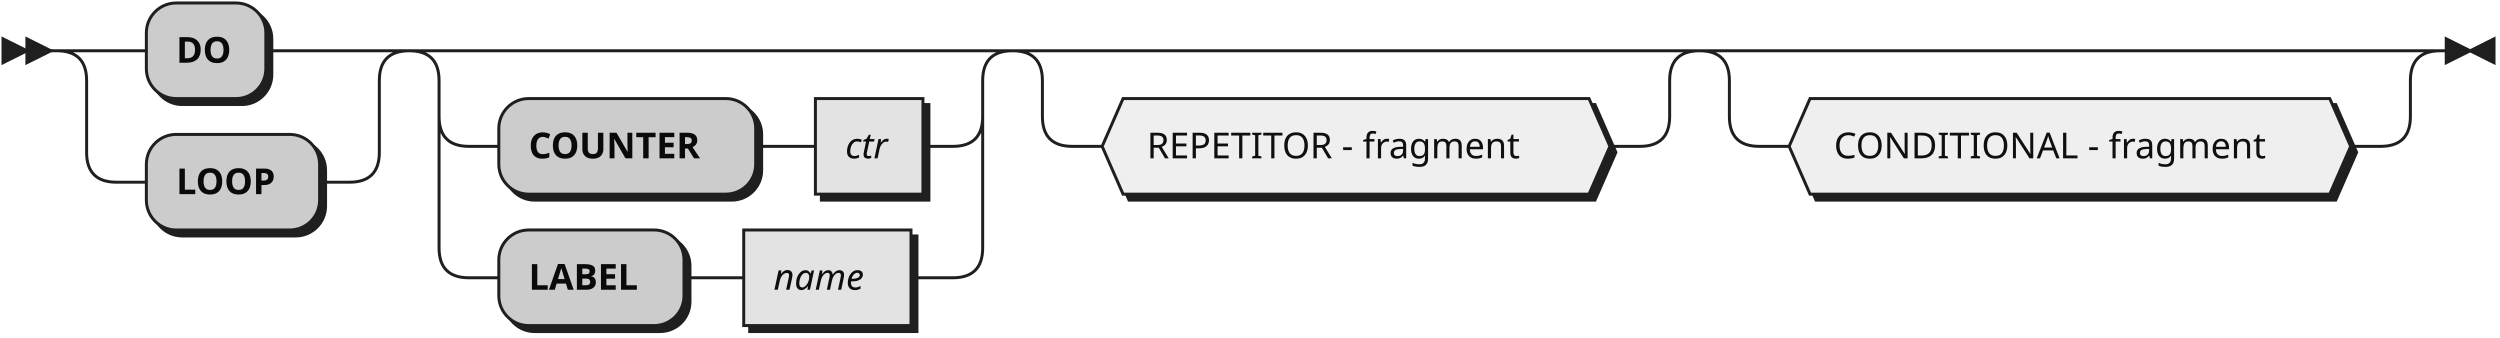
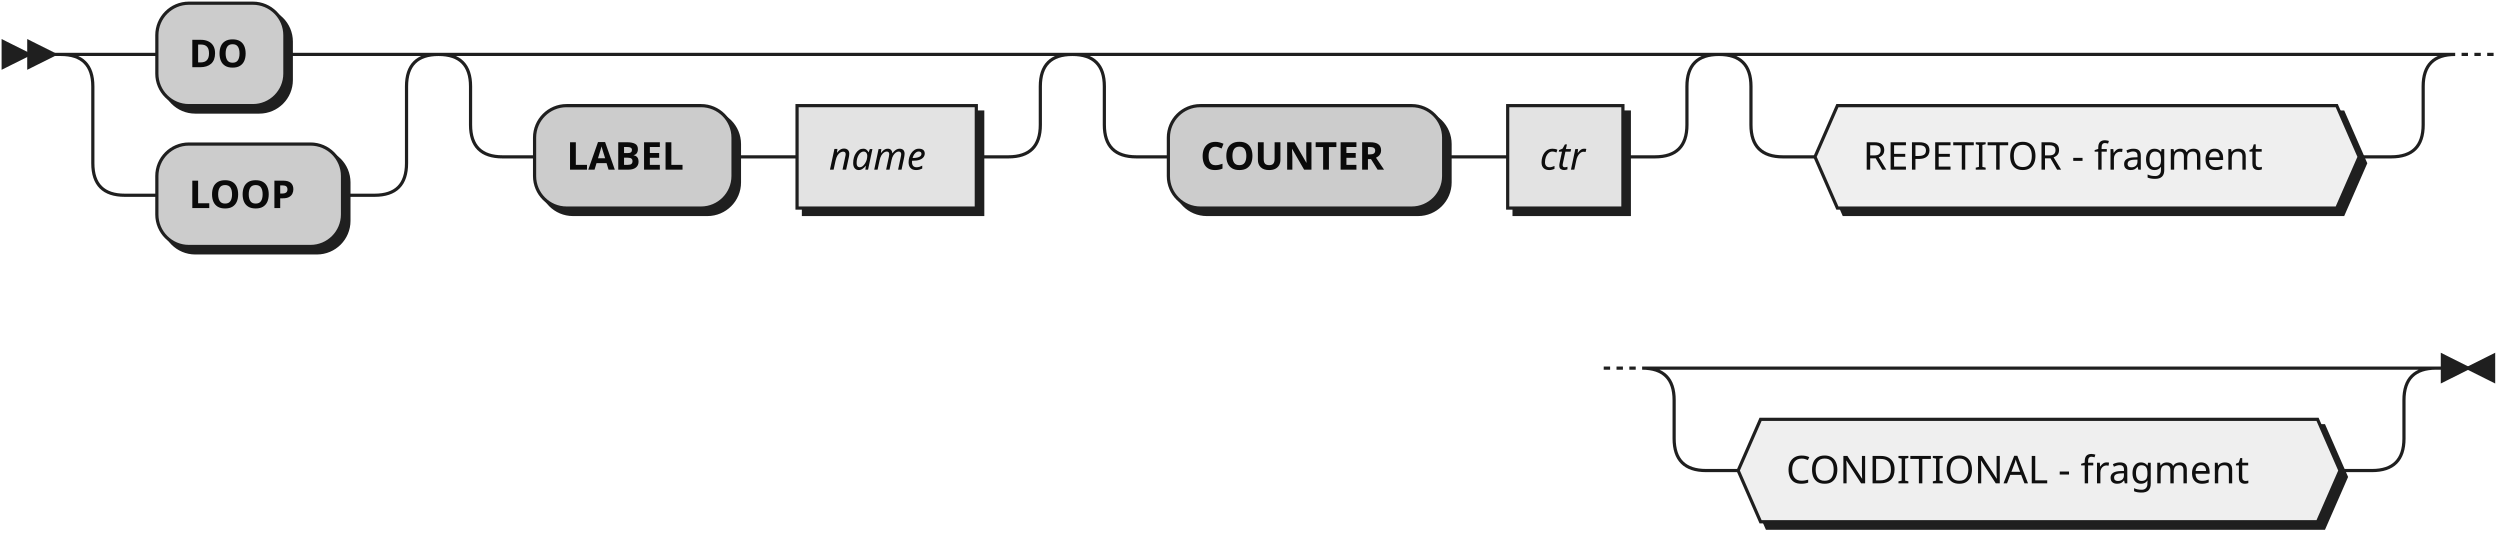
- <svg xmlns="http://www.w3.org/2000/svg" width="837" height="113">
+ <svg xmlns="http://www.w3.org/2000/svg" width="781" height="167">
  <defs>
    <style type="text/css">
    @namespace "http://www.w3.org/2000/svg";
-     .line                 {fill: none; stroke: #1F1F1F;}
-     .bold-line            {stroke: #0A0A0A; shape-rendering: crispEdges; stroke-width: 2; }
+     .line                 {fill: none; stroke: #1F1F1F; stroke-width: 1;}
+     .bold-line            {stroke: #0A0A0A; shape-rendering: crispEdges; stroke-width: 2;}
    .thin-line            {stroke: #0F0F0F; shape-rendering: crispEdges}
    .filled               {fill: #1F1F1F; stroke: none;}
    text.terminal         {font-family: Verdana, Sans-serif;
                            font-size: 12px;
                            fill: #0A0A0A;
                            font-weight: bold;
                          }
    text.nonterminal      {font-family: Verdana, Sans-serif; font-style: italic;
                            font-size: 12px;
                            fill: #0D0D0D;
                            font-weight: normal;
                          }
    text.regexp           {font-family: Verdana, Sans-serif;
                            font-size: 12px;
                            fill: #0F0F0F;
                            font-weight: normal;
                          }
    rect, circle, polygon {fill: #1F1F1F; stroke: #1F1F1F;}
-     rect.terminal         {fill: #cccccc; stroke: #1F1F1F;}
-     rect.nonterminal      {fill: #E3E3E3; stroke: #1F1F1F;}
-     rect.text             {fill: none; stroke: none;}    
-     polygon.regexp        {fill: #EFEFEF; stroke: #1F1F1F;}
+     rect.terminal         {fill: #cccccc; stroke: #1F1F1F; stroke-width: 1;}
+     rect.nonterminal      {fill: #E3E3E3; stroke: #1F1F1F; stroke-width: 1;}
+     rect.text             {fill: none; stroke: none;}
+     polygon.regexp        {fill: #EFEFEF; stroke: #1F1F1F; stroke-width: 1;}
  </style>
  </defs>
  <polygon points="9 17 1 13 1 21" />
  <polygon points="17 17 9 13 9 21" />
  <rect x="51" y="3" width="40" height="32" rx="10" />
  <rect x="49" y="1" width="40" height="32" class="terminal" rx="10" />
  <text class="terminal" x="59" y="21">DO</text>
  <rect x="51" y="47" width="58" height="32" rx="10" />
  <rect x="49" y="45" width="58" height="32" class="terminal" rx="10" />
  <text class="terminal" x="59" y="65">LOOP</text>
-   <rect x="169" y="35" width="86" height="32" rx="10" />
-   <rect x="167" y="33" width="86" height="32" class="terminal" rx="10" />
-   <text class="terminal" x="177" y="53">COUNTER</text>
-   <rect x="275" y="35" width="36" height="32" />
-   <rect x="273" y="33" width="36" height="32" class="nonterminal" />
-   <text class="nonterminal" x="283" y="53">ctr</text>
-   <rect x="169" y="79" width="62" height="32" rx="10" />
-   <rect x="167" y="77" width="62" height="32" class="terminal" rx="10" />
-   <text class="terminal" x="177" y="97">LABEL</text>
-   <rect x="251" y="79" width="56" height="32" />
-   <rect x="249" y="77" width="56" height="32" class="nonterminal" />
-   <text class="nonterminal" x="259" y="97">name</text>
-   <polygon points="371 51 378 35 534 35 541 51 534 67 378 67" />
-   <polygon points="369 49 376 33 532 33 539 49 532 65 376 65" class="regexp" />
-   <text class="regexp" x="384" y="53">REPETITOR - fragment</text>
-   <polygon points="601 51 608 35 782 35 789 51 782 67 608 67" />
-   <polygon points="599 49 606 33 780 33 787 49 780 65 606 65" class="regexp" />
-   <text class="regexp" x="614" y="53">CONDITIONAL - fragment</text>
-   <path class="line" d="m17 17 h2 m20 0 h10 m40 0 h10 m0 0 h18 m-98 0 h20 m78 0 h20 m-118 0 q10 0 10 10 m98 0 q0 -10 10 -10 m-108 10 v24 m98 0 v-24 m-98 24 q0 10 10 10 m78 0 q10 0 10 -10 m-88 10 h10 m58 0 h10 m40 -44 h10 m0 0 h152 m-182 0 h20 m162 0 h20 m-202 0 q10 0 10 10 m182 0 q0 -10 10 -10 m-192 10 v12 m182 0 v-12 m-182 12 q0 10 10 10 m162 0 q10 0 10 -10 m-172 10 h10 m86 0 h10 m0 0 h10 m36 0 h10 m-172 -10 v20 m182 0 v-20 m-182 20 v24 m182 0 v-24 m-182 24 q0 10 10 10 m162 0 q10 0 10 -10 m-172 10 h10 m62 0 h10 m0 0 h10 m56 0 h10 m0 0 h4 m40 -76 h10 m0 0 h180 m-210 0 h20 m190 0 h20 m-230 0 q10 0 10 10 m210 0 q0 -10 10 -10 m-220 10 v12 m210 0 v-12 m-210 12 q0 10 10 10 m190 0 q10 0 10 -10 m-200 10 h10 m170 0 h10 m40 -32 h10 m0 0 h198 m-228 0 h20 m208 0 h20 m-248 0 q10 0 10 10 m228 0 q0 -10 10 -10 m-238 10 v12 m228 0 v-12 m-228 12 q0 10 10 10 m208 0 q10 0 10 -10 m-218 10 h10 m188 0 h10 m23 -32 h-3" />
-   <polygon points="827 17 835 13 835 21" />
-   <polygon points="827 17 819 13 819 21" />
+   <rect x="169" y="35" width="62" height="32" rx="10" />
+   <rect x="167" y="33" width="62" height="32" class="terminal" rx="10" />
+   <text class="terminal" x="177" y="53">LABEL</text>
+   <rect x="251" y="35" width="56" height="32" />
+   <rect x="249" y="33" width="56" height="32" class="nonterminal" />
+   <text class="nonterminal" x="259" y="53">name</text>
+   <rect x="367" y="35" width="86" height="32" rx="10" />
+   <rect x="365" y="33" width="86" height="32" class="terminal" rx="10" />
+   <text class="terminal" x="375" y="53">COUNTER</text>
+   <rect x="473" y="35" width="36" height="32" />
+   <rect x="471" y="33" width="36" height="32" class="nonterminal" />
+   <text class="nonterminal" x="481" y="53">ctr</text>
+   <polygon points="569 51 576 35 732 35 739 51 732 67 576 67" />
+   <polygon points="567 49 574 33 730 33 737 49 730 65 574 65" class="regexp" />
+   <text class="regexp" x="582" y="53">REPETITOR - fragment</text>
+   <polygon points="545 149 552 133 726 133 733 149 726 165 552 165" />
+   <polygon points="543 147 550 131 724 131 731 147 724 163 550 163" class="regexp" />
+   <text class="regexp" x="558" y="151">CONDITIONAL - fragment</text>
+   <path class="line" d="m17 17 h2 m20 0 h10 m40 0 h10 m0 0 h18 m-98 0 h20 m78 0 h20 m-118 0 q10 0 10 10 m98 0 q0 -10 10 -10 m-108 10 v24 m98 0 v-24 m-98 24 q0 10 10 10 m78 0 q10 0 10 -10 m-88 10 h10 m58 0 h10 m40 -44 h10 m0 0 h148 m-178 0 h20 m158 0 h20 m-198 0 q10 0 10 10 m178 0 q0 -10 10 -10 m-188 10 v12 m178 0 v-12 m-178 12 q0 10 10 10 m158 0 q10 0 10 -10 m-168 10 h10 m62 0 h10 m0 0 h10 m56 0 h10 m40 -32 h10 m0 0 h152 m-182 0 h20 m162 0 h20 m-202 0 q10 0 10 10 m182 0 q0 -10 10 -10 m-192 10 v12 m182 0 v-12 m-182 12 q0 10 10 10 m162 0 q10 0 10 -10 m-172 10 h10 m86 0 h10 m0 0 h10 m36 0 h10 m40 -32 h10 m0 0 h180 m-210 0 h20 m190 0 h20 m-230 0 q10 0 10 10 m210 0 q0 -10 10 -10 m-220 10 v12 m210 0 v-12 m-210 12 q0 10 10 10 m190 0 q10 0 10 -10 m-200 10 h10 m170 0 h10 m22 -32 l2 0 m2 0 l2 0 m2 0 l2 0 m-278 98 l2 0 m2 0 l2 0 m2 0 l2 0 m22 0 h10 m0 0 h198 m-228 0 h20 m208 0 h20 m-248 0 q10 0 10 10 m228 0 q0 -10 10 -10 m-238 10 v12 m228 0 v-12 m-228 12 q0 10 10 10 m208 0 q10 0 10 -10 m-218 10 h10 m188 0 h10 m23 -32 h-3" />
+   <polygon points="771 115 779 111 779 119" />
+   <polygon points="771 115 763 111 763 119" />
</svg>
